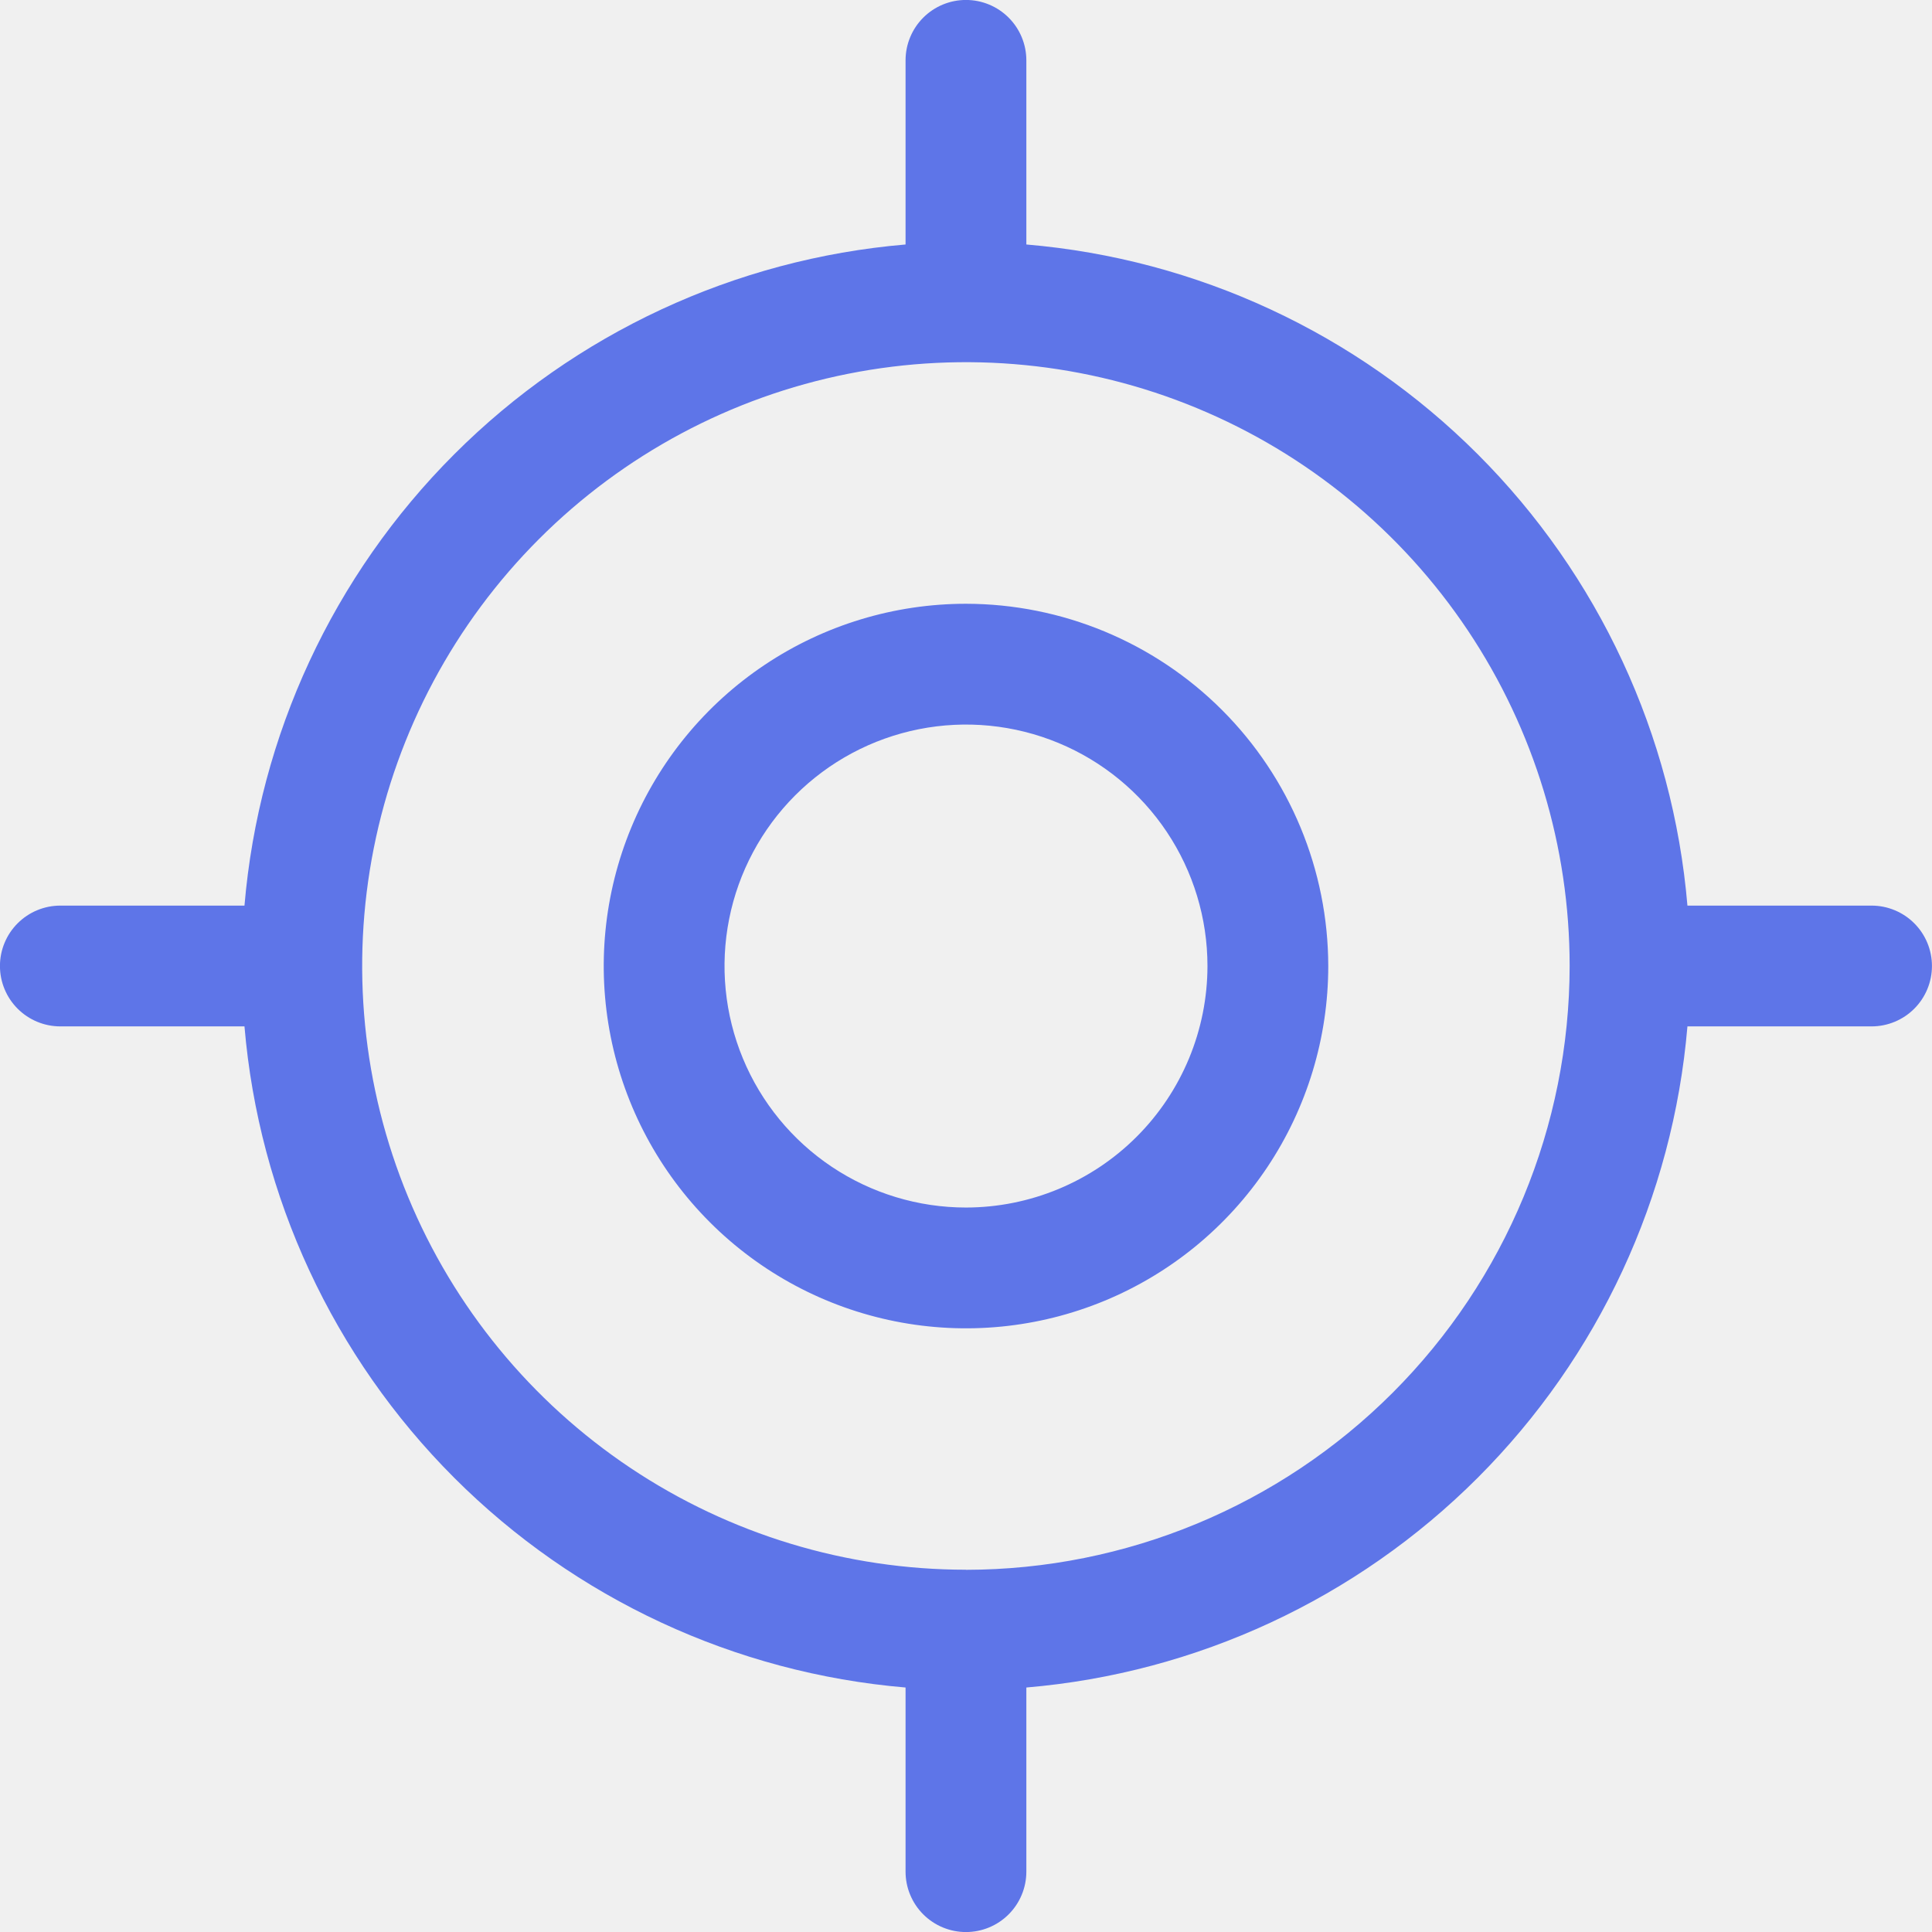
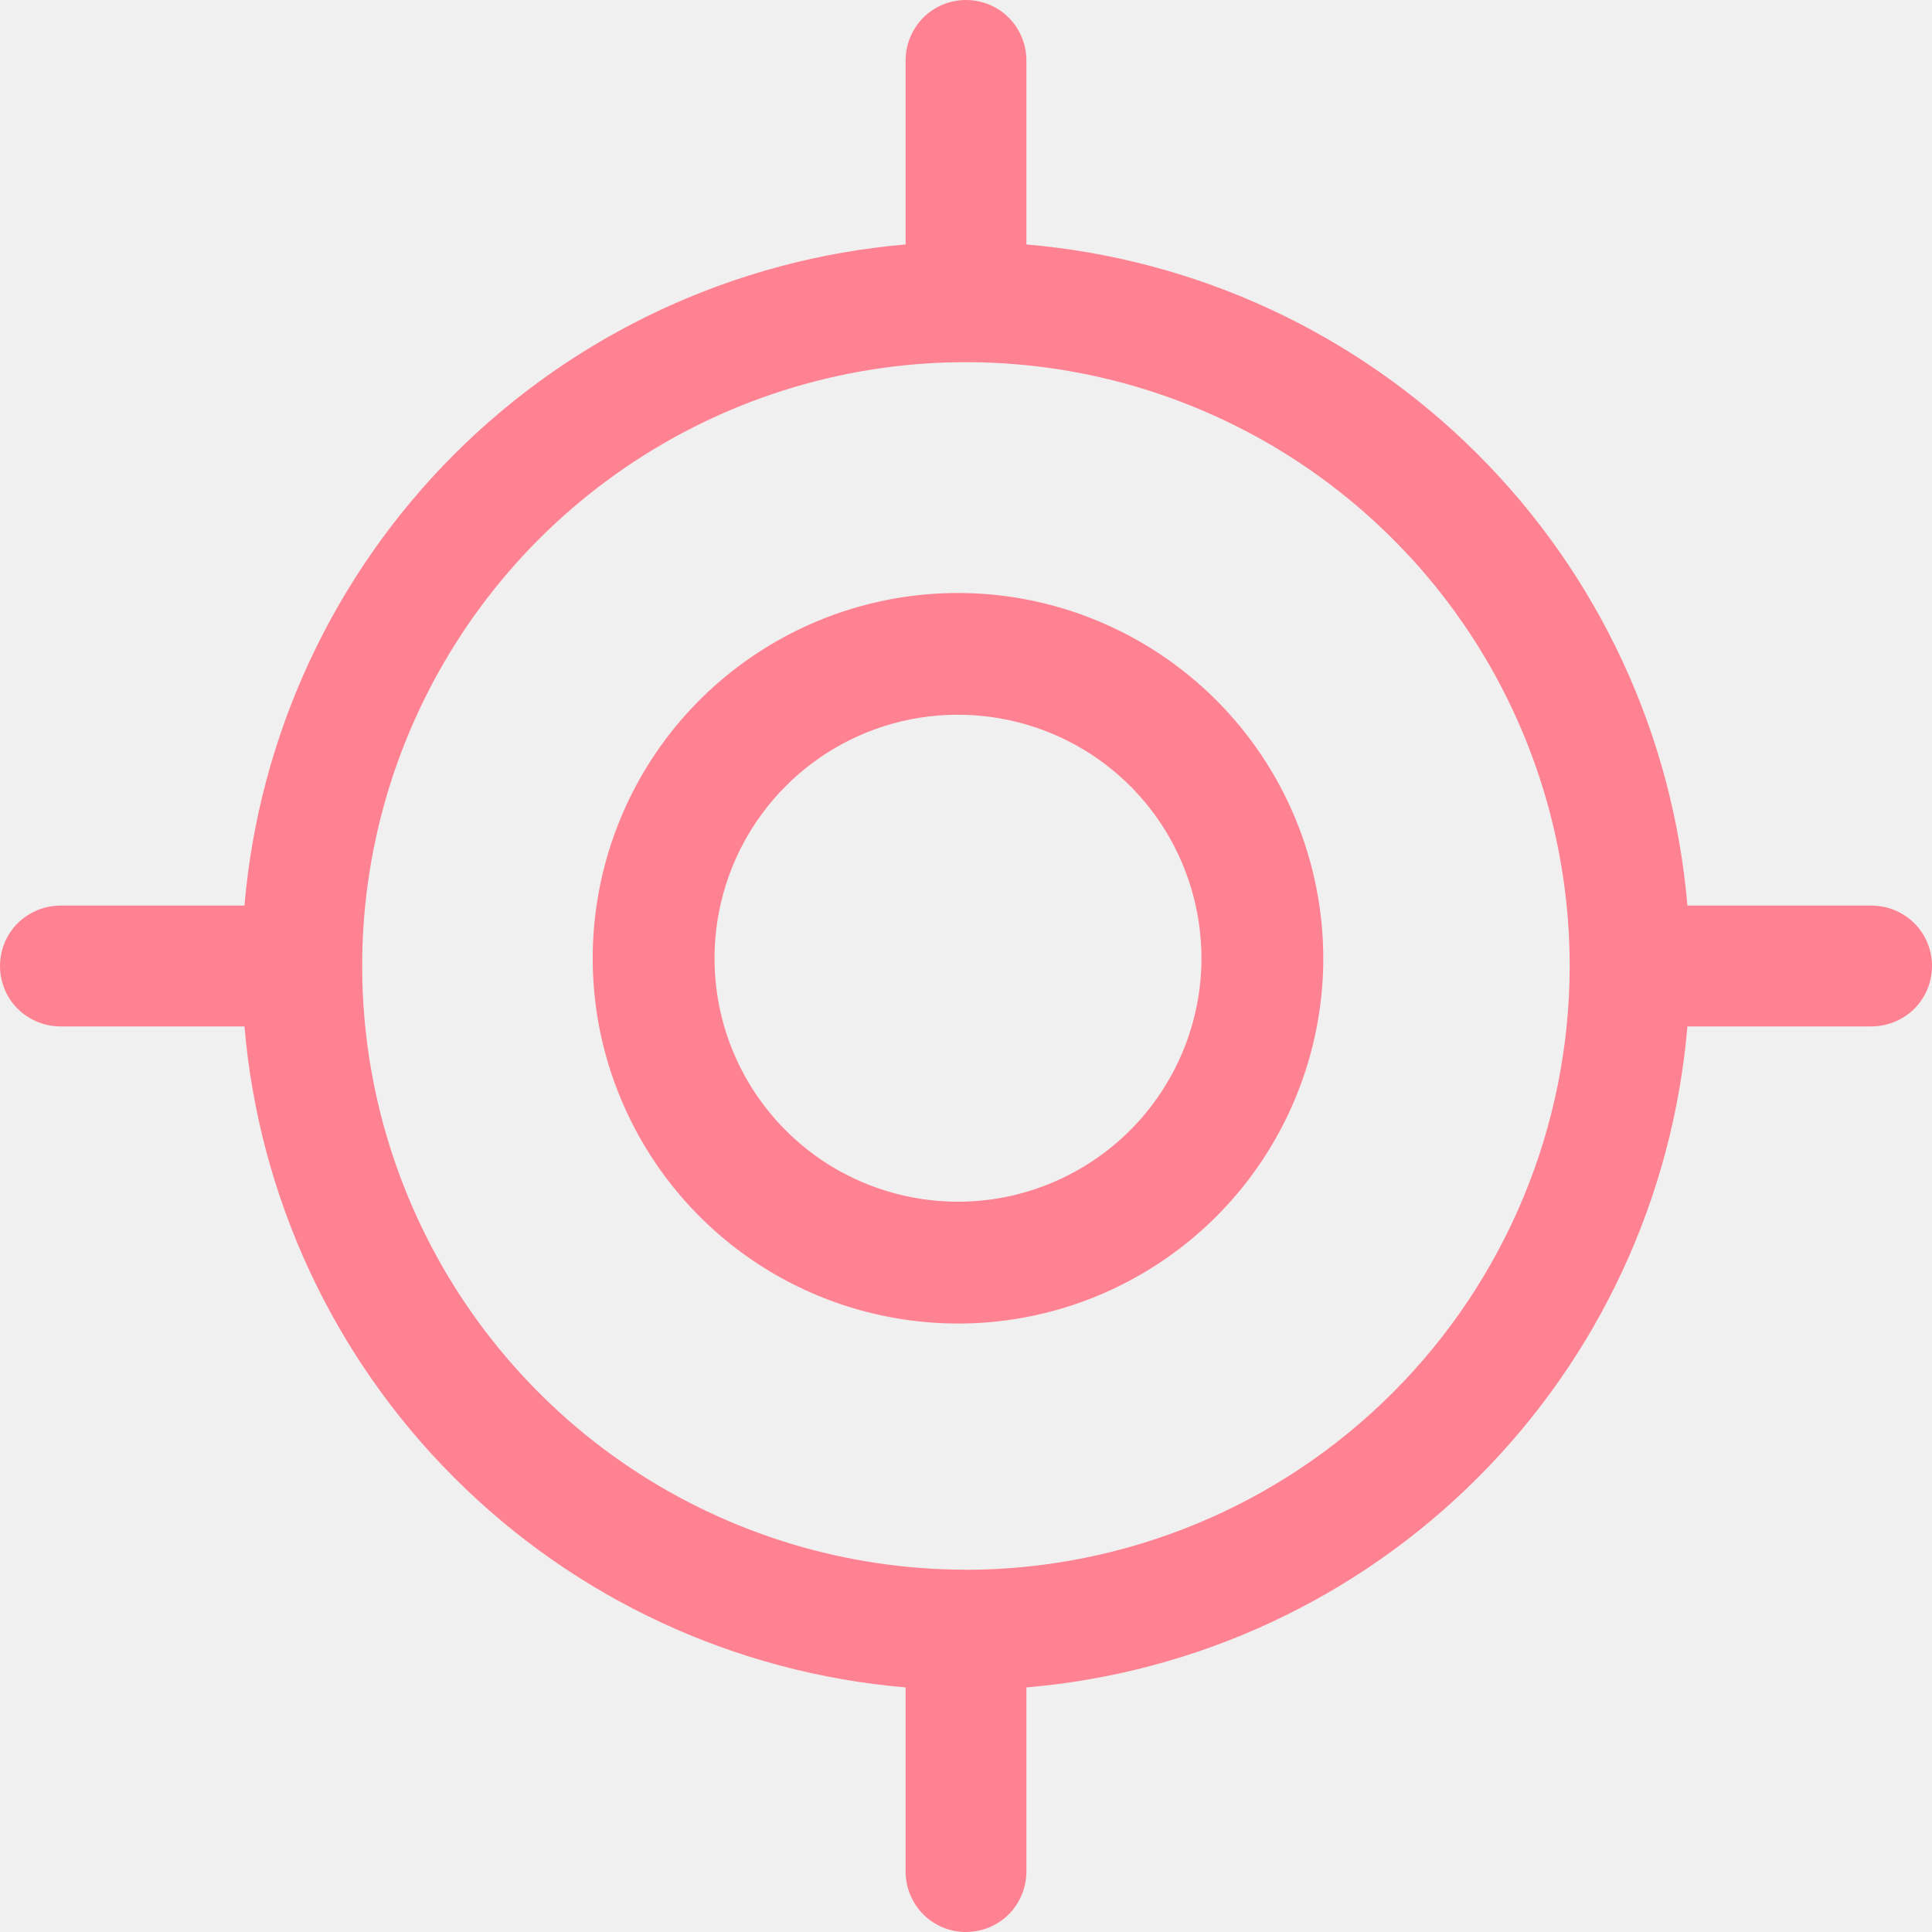
- <svg xmlns="http://www.w3.org/2000/svg" width="289" height="289" viewBox="0 0 289 289" fill="none">
-   <g clip-path="url(#clip0_1447_6448)">
-     <path d="M144.5 90.315C133.782 90.315 123.305 93.493 114.394 99.448C105.483 105.403 98.537 113.867 94.436 123.769C90.334 133.671 89.261 144.567 91.352 155.079C93.443 165.592 98.604 175.248 106.182 182.826C113.761 190.405 123.416 195.567 133.928 197.658C144.44 199.749 155.335 198.675 165.237 194.574C175.139 190.472 183.602 183.526 189.557 174.615C195.511 165.703 198.689 155.225 198.689 144.507C198.671 130.14 192.956 116.367 182.797 106.208C172.639 96.049 158.866 90.334 144.5 90.315V90.315ZM144.5 180.63C137.356 180.63 130.372 178.512 124.432 174.542C118.492 170.573 113.862 164.931 111.128 158.331C108.394 151.73 107.679 144.467 109.072 137.46C110.466 130.453 113.907 124.016 118.958 118.964C124.01 113.912 130.446 110.472 137.453 109.078C144.46 107.684 151.723 108.4 158.323 111.134C164.923 113.868 170.565 118.498 174.534 124.438C178.503 130.379 180.621 137.363 180.621 144.507C180.61 154.084 176.801 163.266 170.029 170.038C163.258 176.81 154.076 180.619 144.5 180.63V180.63Z" fill="#5E75E8" />
-     <path d="M279.959 135.466H252.416C250.254 109.962 239.142 86.044 221.044 67.946C202.946 49.847 179.03 38.734 153.527 36.572V9.027C153.527 6.631 152.575 4.333 150.881 2.639C149.187 0.945 146.889 -0.007 144.493 -0.007C142.097 -0.007 139.799 0.945 138.105 2.639C136.411 4.333 135.459 6.631 135.459 9.027V36.572C109.958 38.739 86.045 49.854 67.949 67.952C49.852 86.049 38.737 109.964 36.57 135.466H9.027C6.631 135.466 4.333 136.418 2.639 138.112C0.945 139.806 -0.007 142.104 -0.007 144.5C-0.007 146.896 0.945 149.194 2.639 150.888C4.333 152.583 6.631 153.534 9.027 153.534H36.57C38.732 179.038 49.845 202.956 67.942 221.054C86.04 239.153 109.957 250.267 135.459 252.428V279.973C135.459 282.369 136.411 284.667 138.105 286.361C139.799 288.055 142.097 289.007 144.493 289.007C146.889 289.007 149.187 288.055 150.881 286.361C152.575 284.667 153.527 282.369 153.527 279.973V252.428C179.03 250.267 202.946 239.153 221.044 221.054C239.142 202.956 250.254 179.038 252.416 153.534H279.959C282.355 153.534 284.653 152.583 286.347 150.888C288.041 149.194 288.993 146.896 288.993 144.5C288.993 142.104 288.041 139.806 286.347 138.112C284.653 136.418 282.355 135.466 279.959 135.466V135.466ZM144.486 234.808C126.624 234.808 109.164 229.511 94.312 219.587C79.461 209.663 67.885 195.558 61.05 179.055C54.215 162.552 52.426 144.393 55.911 126.873C59.395 109.354 67.997 93.261 80.627 80.631C93.257 68 109.349 59.398 126.867 55.913C144.386 52.428 162.544 54.217 179.047 61.053C195.549 67.888 209.653 79.464 219.577 94.317C229.5 109.169 234.797 126.63 234.797 144.493C234.775 168.438 225.255 191.397 208.327 208.331C191.398 225.265 168.444 234.793 144.5 234.822L144.486 234.808Z" fill="#5E75E8" />
-   </g>
-   <defs>
-     <clipPath id="clip0_1447_6448">
-       <rect width="289" height="289" fill="white" />
-     </clipPath>
-   </defs>
+ <svg xmlns="http://www.w3.org/2000/svg" width="15" height="15" viewBox="0 0 15 15" fill="none">
+   <path d="M7.438 4.604C6.877 4.604 6.329 4.77 5.862 5.082C5.396 5.393 5.032 5.836 4.818 6.354C4.603 6.873 4.547 7.443 4.656 7.993C4.766 8.543 5.036 9.049 5.432 9.445C5.829 9.842 6.334 10.112 6.884 10.221C7.435 10.331 8.005 10.275 8.523 10.06C9.041 9.845 9.484 9.482 9.796 9.015C10.107 8.549 10.274 8.001 10.274 7.44C10.273 6.688 9.974 5.967 9.442 5.435C8.91 4.904 8.19 4.604 7.438 4.604V4.604ZM7.438 9.33C7.064 9.33 6.698 9.219 6.387 9.012C6.077 8.804 5.834 8.509 5.691 8.163C5.548 7.818 5.511 7.438 5.584 7.071C5.657 6.704 5.837 6.367 6.101 6.103C6.365 5.838 6.702 5.658 7.069 5.585C7.436 5.513 7.816 5.55 8.161 5.693C8.507 5.836 8.802 6.078 9.01 6.389C9.217 6.7 9.328 7.066 9.328 7.44C9.328 7.941 9.128 8.421 8.774 8.776C8.419 9.13 7.939 9.33 7.438 9.33V9.33Z" fill="#FF8293" />
+   <path d="M14.531 7.031H13.101C12.989 5.707 12.413 4.466 11.473 3.527C10.534 2.587 9.293 2.011 7.969 1.898V0.469C7.969 0.345 7.919 0.225 7.832 0.137C7.744 0.049 7.624 0 7.5 0C7.376 0 7.256 0.049 7.168 0.137C7.081 0.225 7.031 0.345 7.031 0.469V1.898C5.708 2.011 4.466 2.588 3.527 3.527C2.588 4.466 2.011 5.708 1.898 7.031H0.469C0.345 7.031 0.225 7.081 0.137 7.168C0.049 7.256 0 7.376 0 7.5C0 7.624 0.049 7.744 0.137 7.832C0.225 7.919 0.345 7.969 0.469 7.969H1.898C2.011 9.293 2.587 10.534 3.527 11.473C4.466 12.413 5.707 12.989 7.031 13.101V14.531C7.031 14.655 7.081 14.775 7.168 14.863C7.256 14.951 7.376 15 7.5 15C7.624 15 7.744 14.951 7.832 14.863C7.919 14.775 7.969 14.655 7.969 14.531V13.101C9.293 12.989 10.534 12.413 11.473 11.473C12.413 10.534 12.989 9.293 13.101 7.969H14.531C14.655 7.969 14.775 7.919 14.863 7.832C14.951 7.744 15 7.624 15 7.5C15 7.376 14.951 7.256 14.863 7.168C14.775 7.081 14.655 7.031 14.531 7.031V7.031ZM7.5 12.187C6.573 12.187 5.666 11.912 4.895 11.397C4.125 10.882 3.524 10.15 3.169 9.293C2.814 8.437 2.721 7.494 2.902 6.585C3.083 5.676 3.53 4.841 4.185 4.185C4.841 3.53 5.676 3.083 6.585 2.902C7.494 2.721 8.437 2.814 9.293 3.169C10.15 3.524 10.882 4.125 11.397 4.895C11.912 5.666 12.187 6.573 12.187 7.5C12.186 8.742 11.692 9.934 10.813 10.813C9.935 11.692 8.743 12.186 7.5 12.188L7.5 12.187Z" fill="#FF8293" />
</svg>
